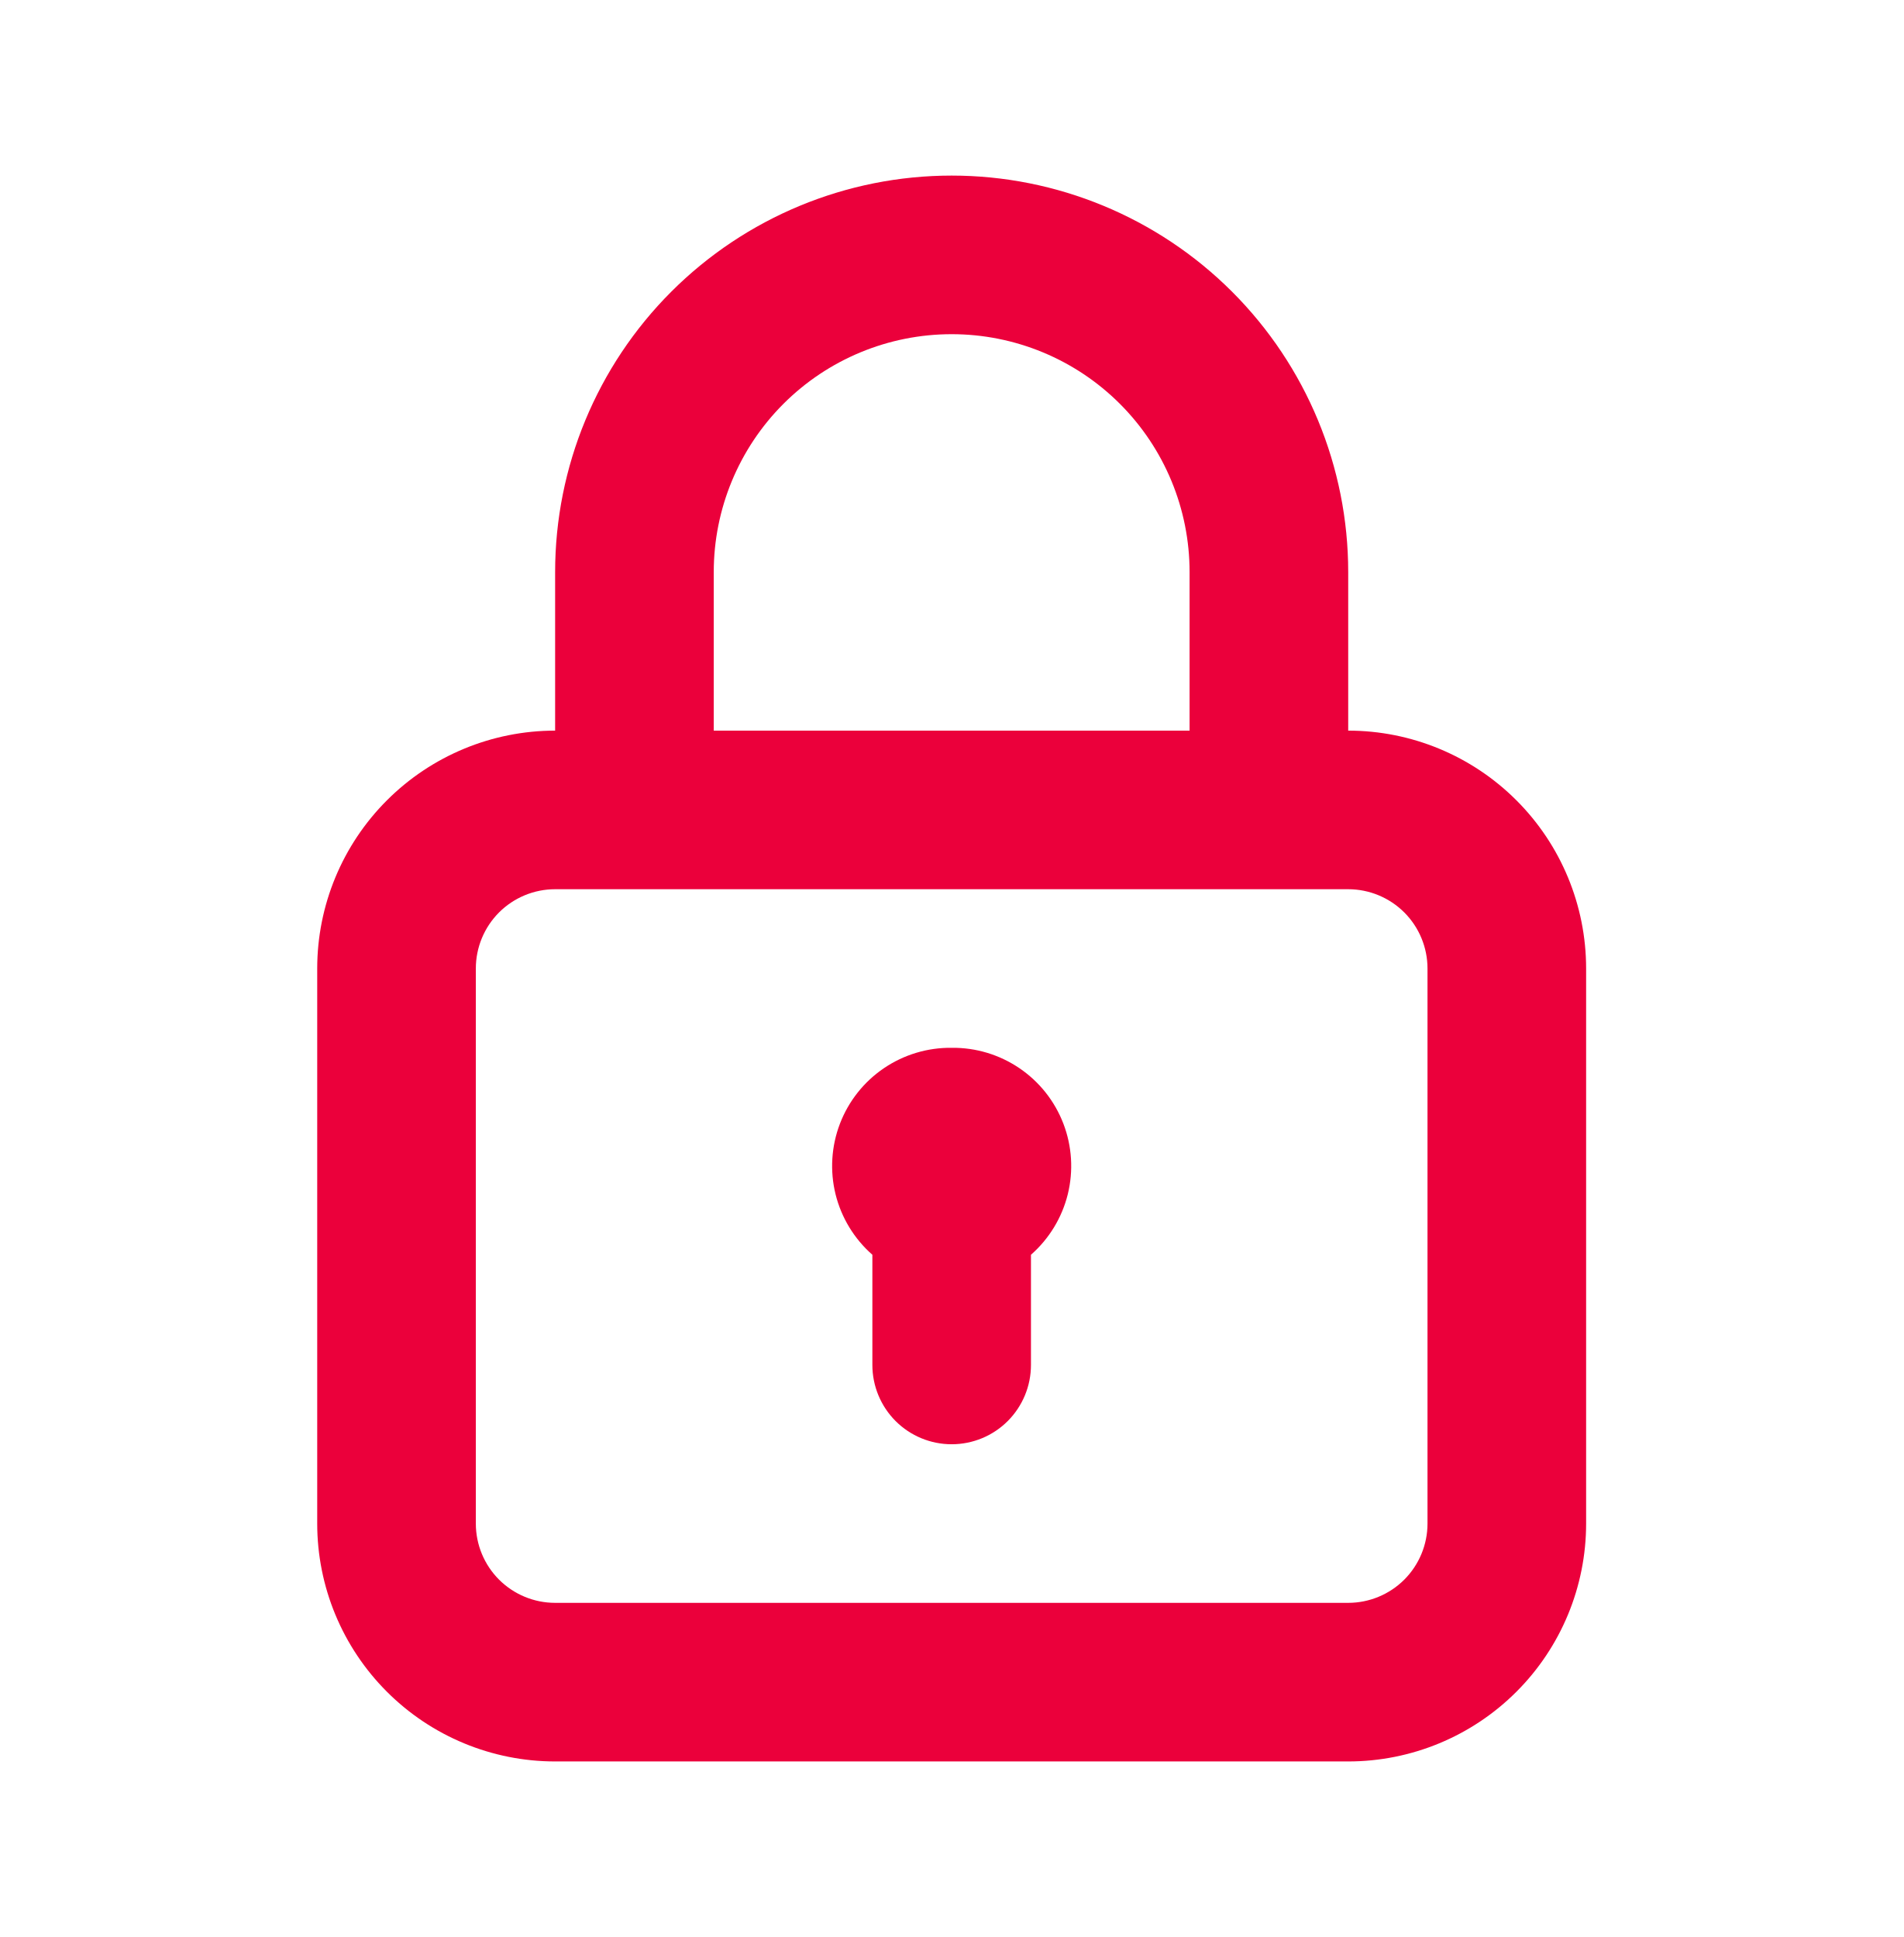
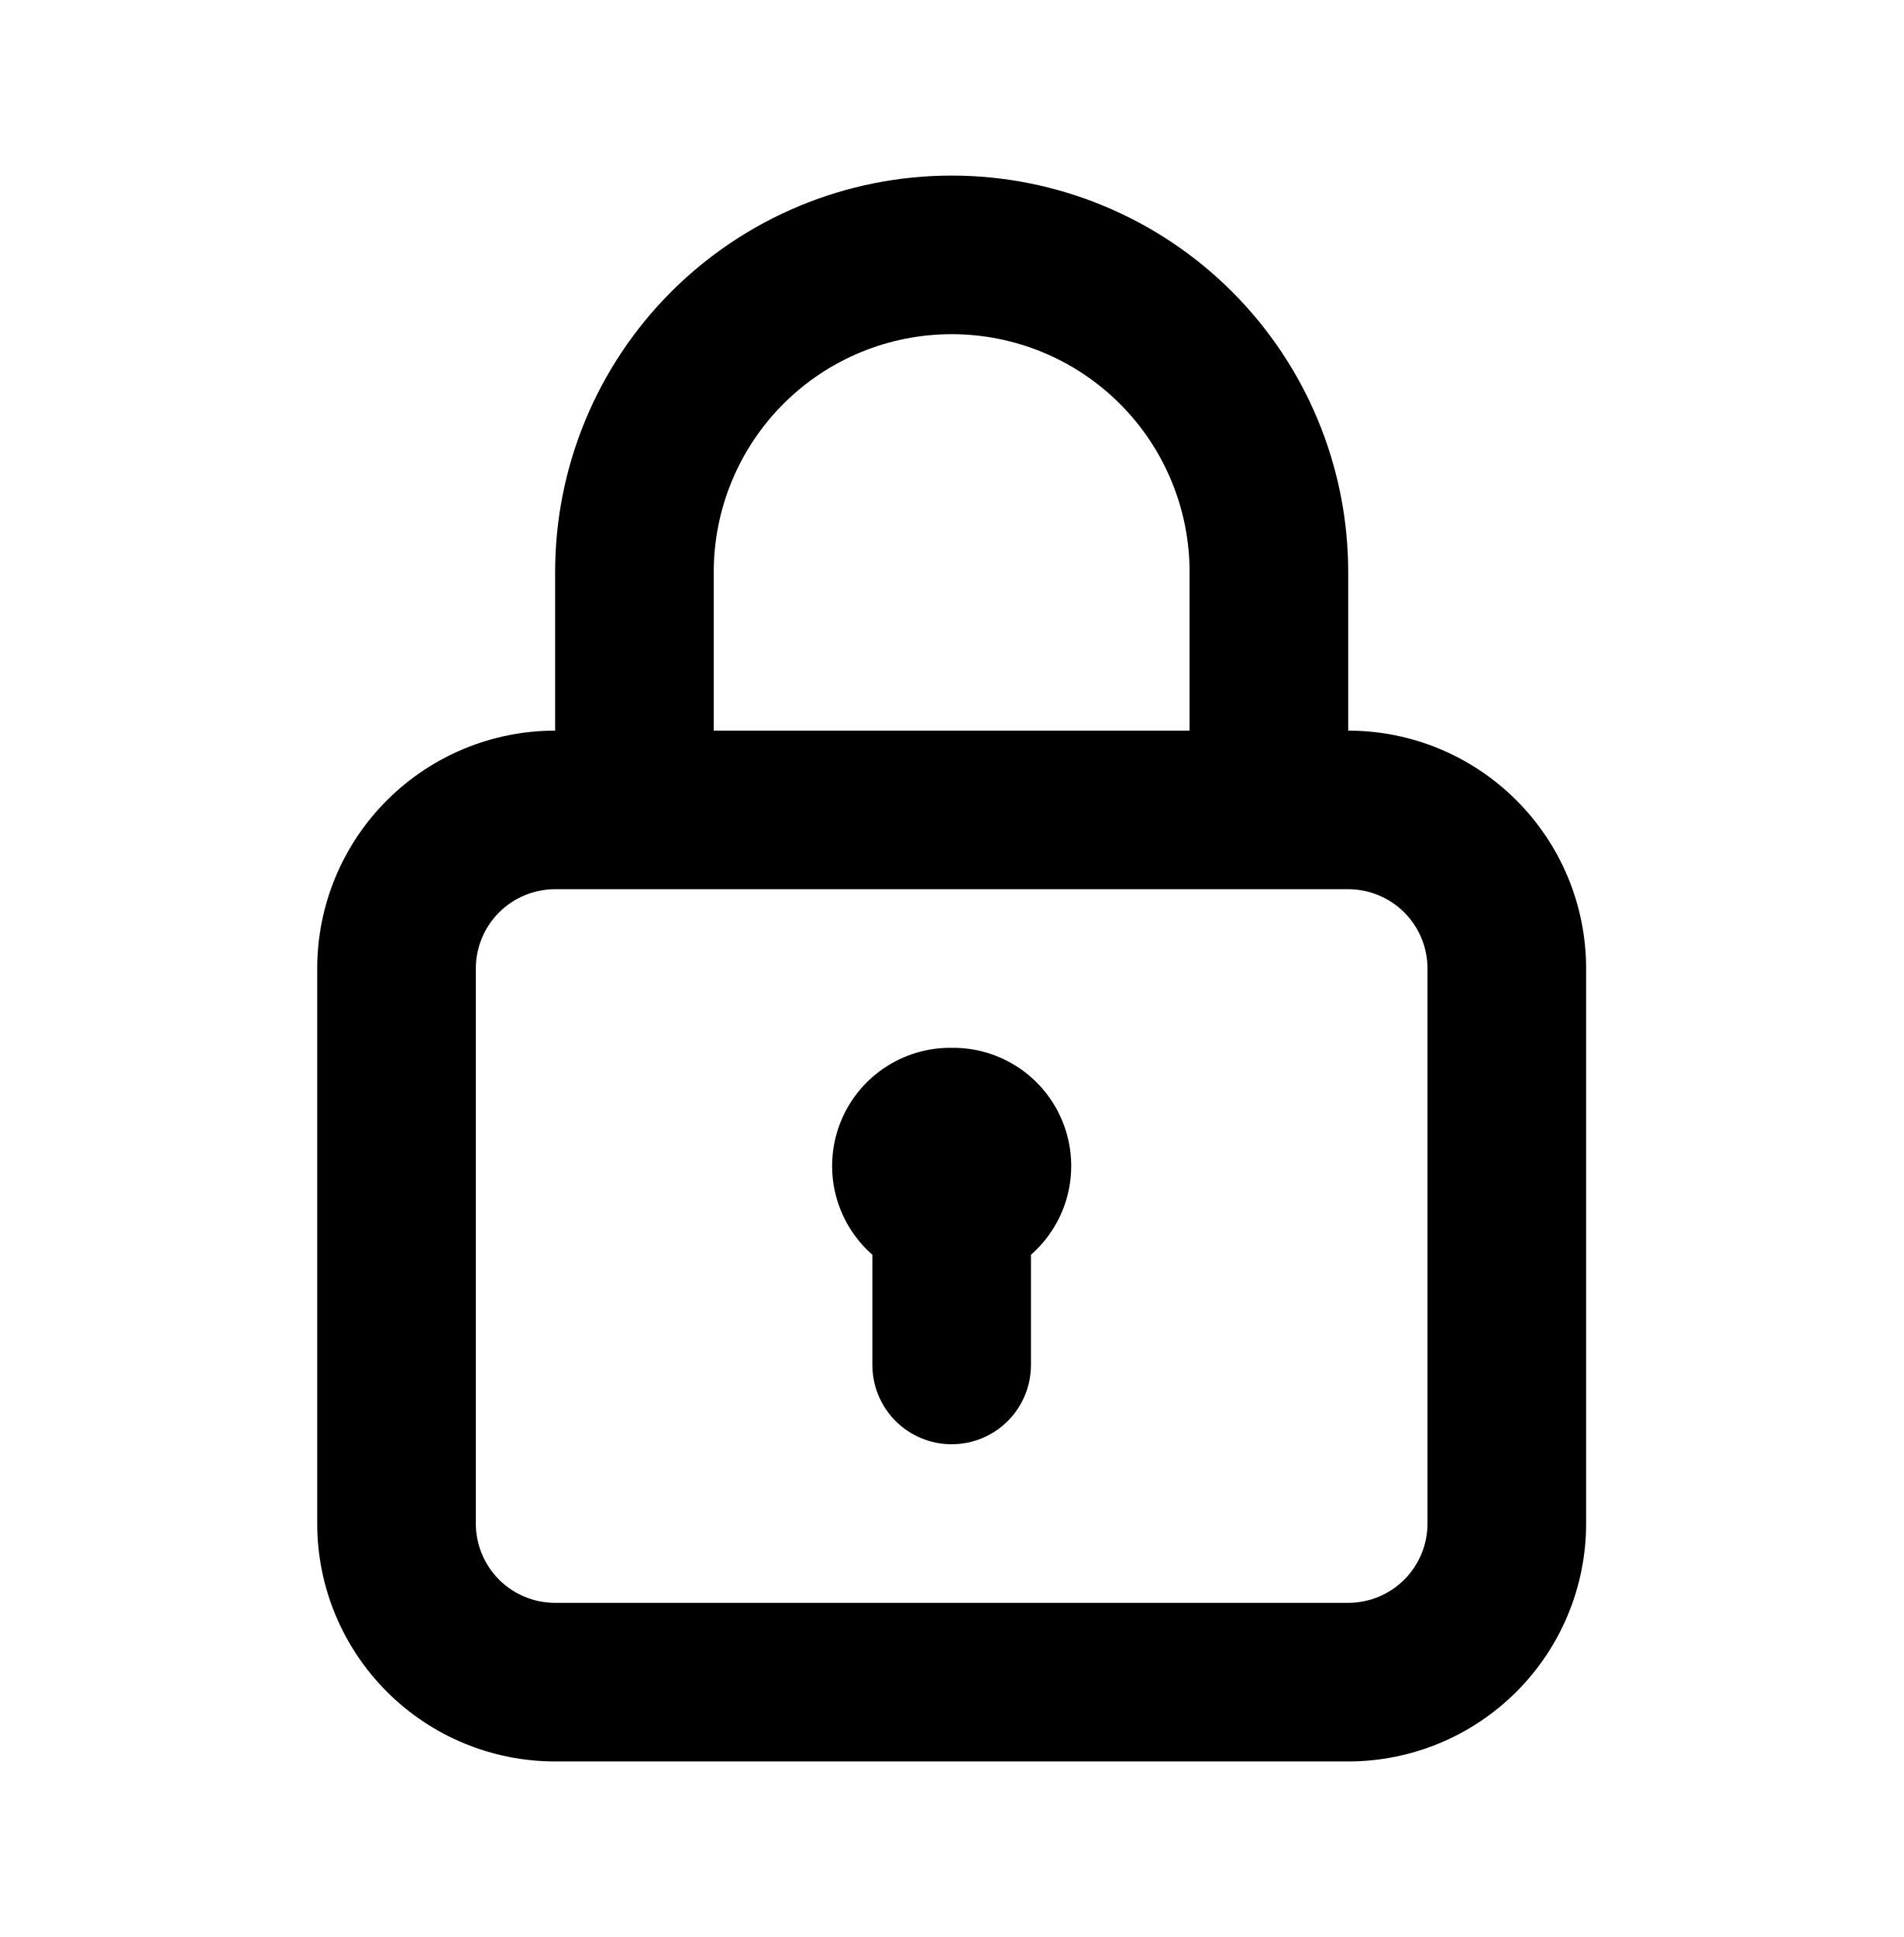
- <svg xmlns="http://www.w3.org/2000/svg" width="56" height="57" viewBox="0 0 56 57" fill="none">
-   <path d="M28 30.834C27.29 30.825 26.594 31.035 26.006 31.434C25.418 31.833 24.967 32.403 24.713 33.066C24.459 33.73 24.414 34.455 24.584 35.145C24.755 35.834 25.133 36.455 25.667 36.924V40.167C25.667 40.786 25.913 41.379 26.35 41.817C26.788 42.255 27.381 42.5 28 42.5C28.619 42.5 29.212 42.255 29.65 41.817C30.087 41.379 30.333 40.786 30.333 40.167V36.924C30.867 36.455 31.245 35.834 31.416 35.145C31.586 34.455 31.541 33.73 31.287 33.066C31.033 32.403 30.582 31.833 29.994 31.434C29.406 31.035 28.71 30.825 28 30.834ZM39.667 21.5V16.834C39.667 13.739 38.438 10.772 36.25 8.584C34.062 6.396 31.094 5.167 28 5.167C24.906 5.167 21.938 6.396 19.75 8.584C17.562 10.772 16.333 13.739 16.333 16.834V21.5C14.477 21.5 12.696 22.238 11.384 23.551C10.071 24.863 9.333 26.644 9.333 28.5V44.834C9.333 46.69 10.071 48.471 11.384 49.783C12.696 51.096 14.477 51.834 16.333 51.834H39.667C41.523 51.834 43.304 51.096 44.616 49.783C45.929 48.471 46.667 46.69 46.667 44.834V28.5C46.667 26.644 45.929 24.863 44.616 23.551C43.304 22.238 41.523 21.5 39.667 21.5ZM21 16.834C21 14.977 21.738 13.197 23.05 11.884C24.363 10.571 26.143 9.834 28 9.834C29.857 9.834 31.637 10.571 32.95 11.884C34.263 13.197 35 14.977 35 16.834V21.5H21V16.834ZM42 44.834C42 45.453 41.754 46.046 41.317 46.484C40.879 46.921 40.285 47.167 39.667 47.167H16.333C15.714 47.167 15.121 46.921 14.683 46.484C14.246 46.046 14 45.453 14 44.834V28.5C14 27.881 14.246 27.288 14.683 26.85C15.121 26.413 15.714 26.167 16.333 26.167H39.667C40.285 26.167 40.879 26.413 41.317 26.85C41.754 27.288 42 27.881 42 28.5V44.834Z" fill="#EB003B" />
+ <svg xmlns="http://www.w3.org/2000/svg" width="56" height="57" viewBox="0 0 56 57" fill="currentColor">
+   <path d="M28 30.834C27.29 30.825 26.594 31.035 26.006 31.434C25.418 31.833 24.967 32.403 24.713 33.066C24.459 33.73 24.414 34.455 24.584 35.145C24.755 35.834 25.133 36.455 25.667 36.924V40.167C25.667 40.786 25.913 41.379 26.35 41.817C26.788 42.255 27.381 42.5 28 42.5C28.619 42.5 29.212 42.255 29.65 41.817C30.087 41.379 30.333 40.786 30.333 40.167V36.924C30.867 36.455 31.245 35.834 31.416 35.145C31.586 34.455 31.541 33.73 31.287 33.066C31.033 32.403 30.582 31.833 29.994 31.434C29.406 31.035 28.71 30.825 28 30.834ZM39.667 21.5V16.834C39.667 13.739 38.438 10.772 36.25 8.584C34.062 6.396 31.094 5.167 28 5.167C24.906 5.167 21.938 6.396 19.75 8.584C17.562 10.772 16.333 13.739 16.333 16.834V21.5C14.477 21.5 12.696 22.238 11.384 23.551C10.071 24.863 9.333 26.644 9.333 28.5V44.834C9.333 46.69 10.071 48.471 11.384 49.783C12.696 51.096 14.477 51.834 16.333 51.834H39.667C41.523 51.834 43.304 51.096 44.616 49.783C45.929 48.471 46.667 46.69 46.667 44.834V28.5C46.667 26.644 45.929 24.863 44.616 23.551C43.304 22.238 41.523 21.5 39.667 21.5ZM21 16.834C21 14.977 21.738 13.197 23.05 11.884C24.363 10.571 26.143 9.834 28 9.834C29.857 9.834 31.637 10.571 32.95 11.884C34.263 13.197 35 14.977 35 16.834V21.5H21V16.834ZM42 44.834C42 45.453 41.754 46.046 41.317 46.484C40.879 46.921 40.285 47.167 39.667 47.167H16.333C15.714 47.167 15.121 46.921 14.683 46.484C14.246 46.046 14 45.453 14 44.834V28.5C14 27.881 14.246 27.288 14.683 26.85C15.121 26.413 15.714 26.167 16.333 26.167H39.667C40.285 26.167 40.879 26.413 41.317 26.85C41.754 27.288 42 27.881 42 28.5V44.834Z" fill="currentColor" />
</svg>
